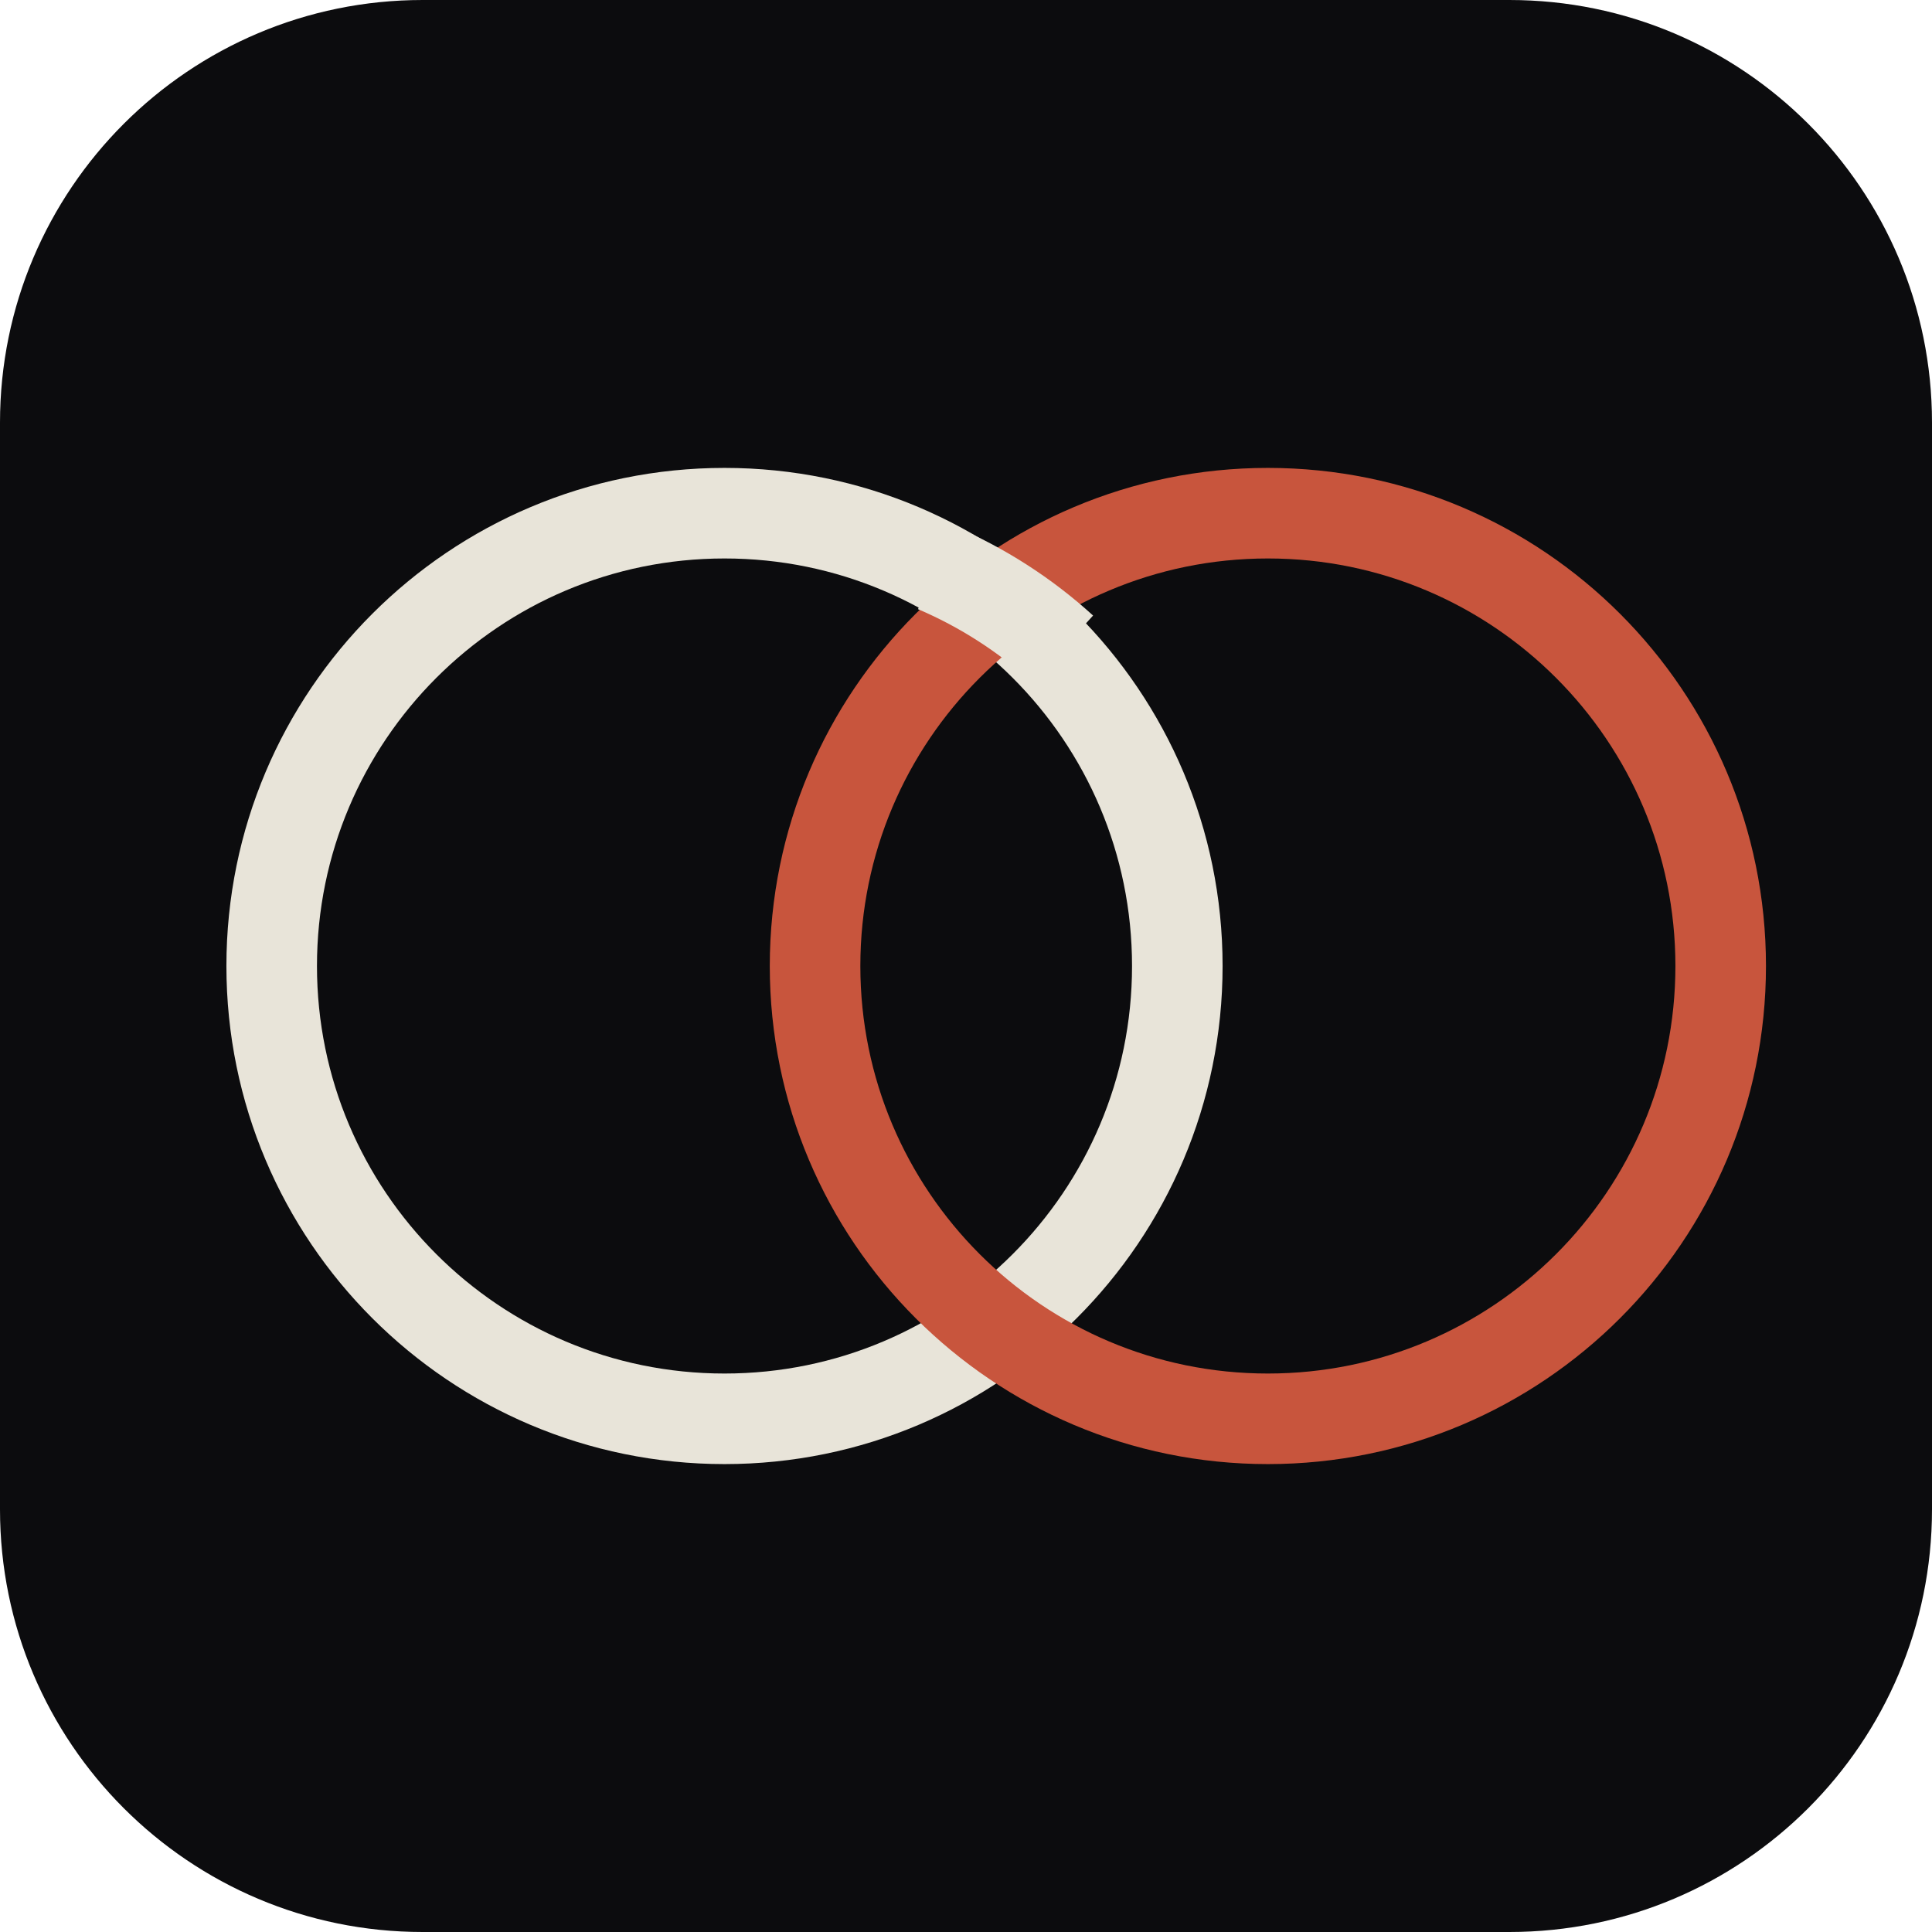
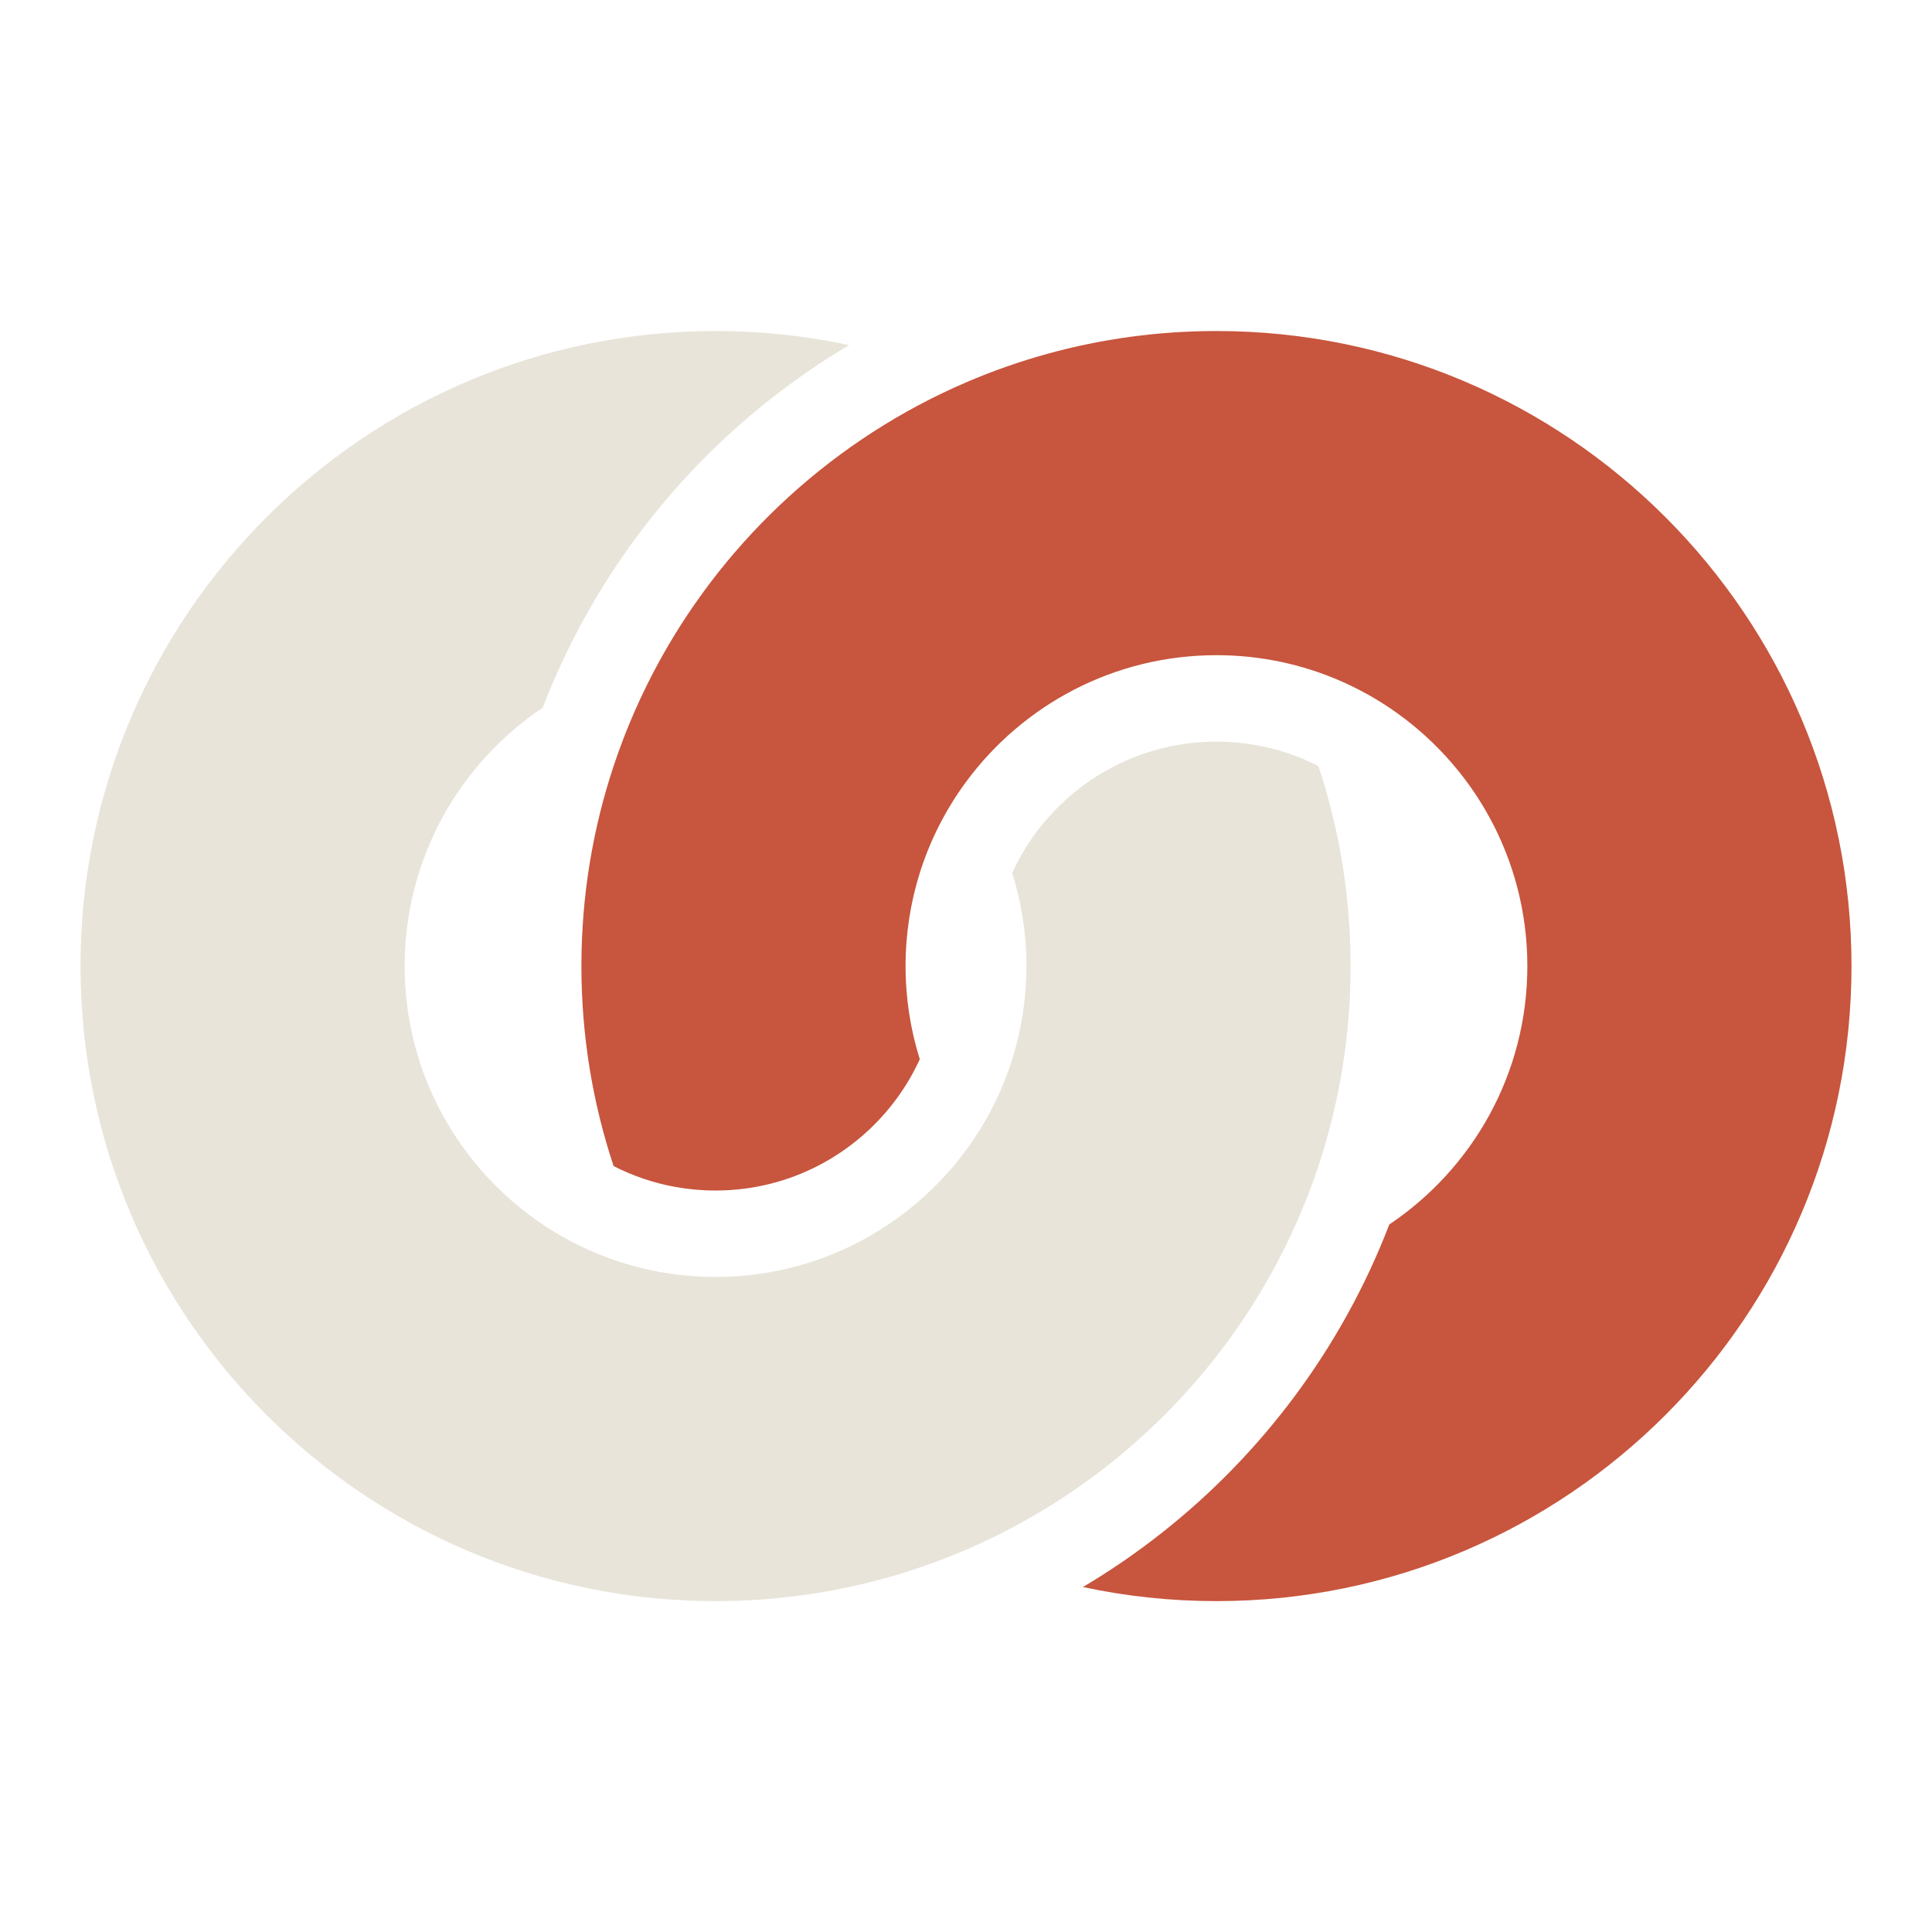
- <svg xmlns="http://www.w3.org/2000/svg" viewBox="0 0 64 64" fill="none">
-   <rect width="64" height="64" rx="14" fill="#0c0c0e" />
-   <circle cx="24" cy="32" r="15" stroke="#e8e4d9" stroke-width="3" />
-   <circle cx="42" cy="32" r="15" stroke="#c8553d" stroke-width="3" />
-   <path d="M31 18.8a15 15 0 0 1 4.2 2.7" stroke="#e8e4d9" stroke-width="3" />
+ <svg xmlns="http://www.w3.org/2000/svg" width="100%" height="100%" viewBox="0 0 48 48" version="1.1" xml:space="preserve" style="fill-rule:evenodd;clip-rule:evenodd;stroke-linejoin:round;stroke-miterlimit:2;">
+   <g transform="matrix(1,0,0,1,-9890.475,-3121.094)">
+     <g id="favicon" transform="matrix(0.038661,0,0,0.049543,9890.087,2917.032)">
+       <rect x="10.031" y="4118.919" width="1241.555" height="968.862" style="fill:none;" />
+       <g transform="matrix(1.580077,0,0,1.233032,-2007.92,3937.513)">
+         <g transform="matrix(0.949921,0,0,0.949921,109.8418,27.04273)">
+           <g transform="matrix(1.11029,0,0,1.11029,-4632.03,-4005.387)">
+             <path d="M5619.719,4329.989C5598.979,4335.706 5577.139,4338.759 5554.592,4338.759C5419.437,4338.759 5309.708,4229.03 5309.708,4093.874C5309.708,3958.719 5419.437,3848.99 5554.592,3848.99C5572.255,3848.99 5589.484,3850.864 5606.09,3854.423C5563.358,3879.771 5527.978,3916.231 5503.951,3959.814C5497.865,3970.853 5492.506,3982.349 5487.939,3994.236C5455.848,4015.758 5434.708,4052.367 5434.708,4093.874C5434.708,4135.382 5455.848,4171.991 5487.939,4193.513C5501.344,4202.502 5516.659,4208.86 5533.142,4211.842C5540.103,4213.102 5547.271,4213.759 5554.592,4213.759C5594.194,4213.759 5629.337,4194.516 5651.172,4164.878C5658.92,4154.361 5664.992,4142.535 5668.994,4129.795C5672.556,4118.453 5674.477,4106.386 5674.477,4093.874C5674.477,4081.363 5672.556,4069.296 5668.994,4057.953C5671.477,4052.525 5674.505,4047.398 5678.009,4042.642C5693.778,4021.237 5719.15,4007.323 5747.751,4007.323C5753.047,4007.323 5758.232,4007.796 5763.266,4008.707C5771.685,4010.231 5779.681,4012.974 5787.064,4016.748C5795.117,4041.001 5799.477,4066.933 5799.477,4093.874C5799.477,4120.816 5795.117,4146.748 5787.064,4171.001C5782.337,4185.238 5776.338,4198.897 5769.201,4211.842C5742.979,4259.408 5701.402,4297.344 5651.172,4318.949C5641.022,4323.314 5630.52,4327.013 5619.719,4329.989Z" style="fill:rgb(232,228,217);" />
+           </g>
+           <g transform="matrix(1.11029,0,0,1.11029,-4632.03,-4005.387)">
+             <path d="M5682.625,3857.759C5703.365,3852.043 5725.204,3848.99 5747.751,3848.99C5882.907,3848.99 5992.636,3958.719 5992.636,4093.874C5992.636,4229.03 5882.907,4338.759 5747.751,4338.759C5730.089,4338.759 5712.86,4336.885 5696.254,4333.325C5738.986,4307.978 5774.366,4271.518 5798.393,4227.935C5804.479,4216.896 5809.838,4205.4 5814.404,4193.513C5846.496,4171.991 5867.636,4135.382 5867.636,4093.874C5867.636,4052.367 5846.496,4015.758 5814.404,3994.236C5801,3985.246 5785.685,3978.889 5769.201,3975.907C5762.241,3974.647 5755.072,3973.99 5747.751,3973.99C5708.15,3973.99 5673.007,3993.233 5651.172,4022.871C5643.424,4033.388 5637.351,4045.214 5633.35,4057.953C5629.787,4069.296 5627.866,4081.363 5627.866,4093.874C5627.866,4106.386 5629.787,4118.453 5633.35,4129.795C5630.867,4135.223 5627.839,4140.351 5624.335,4145.107C5608.566,4166.512 5583.193,4180.426 5554.592,4180.426C5549.297,4180.426 5544.112,4179.952 5539.077,4179.041C5530.659,4177.518 5522.663,4174.775 5515.279,4171.001C5507.227,4146.748 5502.866,4120.816 5502.866,4093.874C5502.866,4066.933 5507.227,4041.001 5515.279,4016.748C5520.006,4002.511 5526.006,3988.852 5533.142,3975.907C5559.365,3928.341 5600.941,3890.405 5651.172,3868.8C5661.321,3864.435 5671.824,3860.736 5682.625,3857.759Z" style="fill:rgb(200,85,61);" />
+           </g>
+         </g>
+       </g>
+     </g>
+   </g>
</svg>
